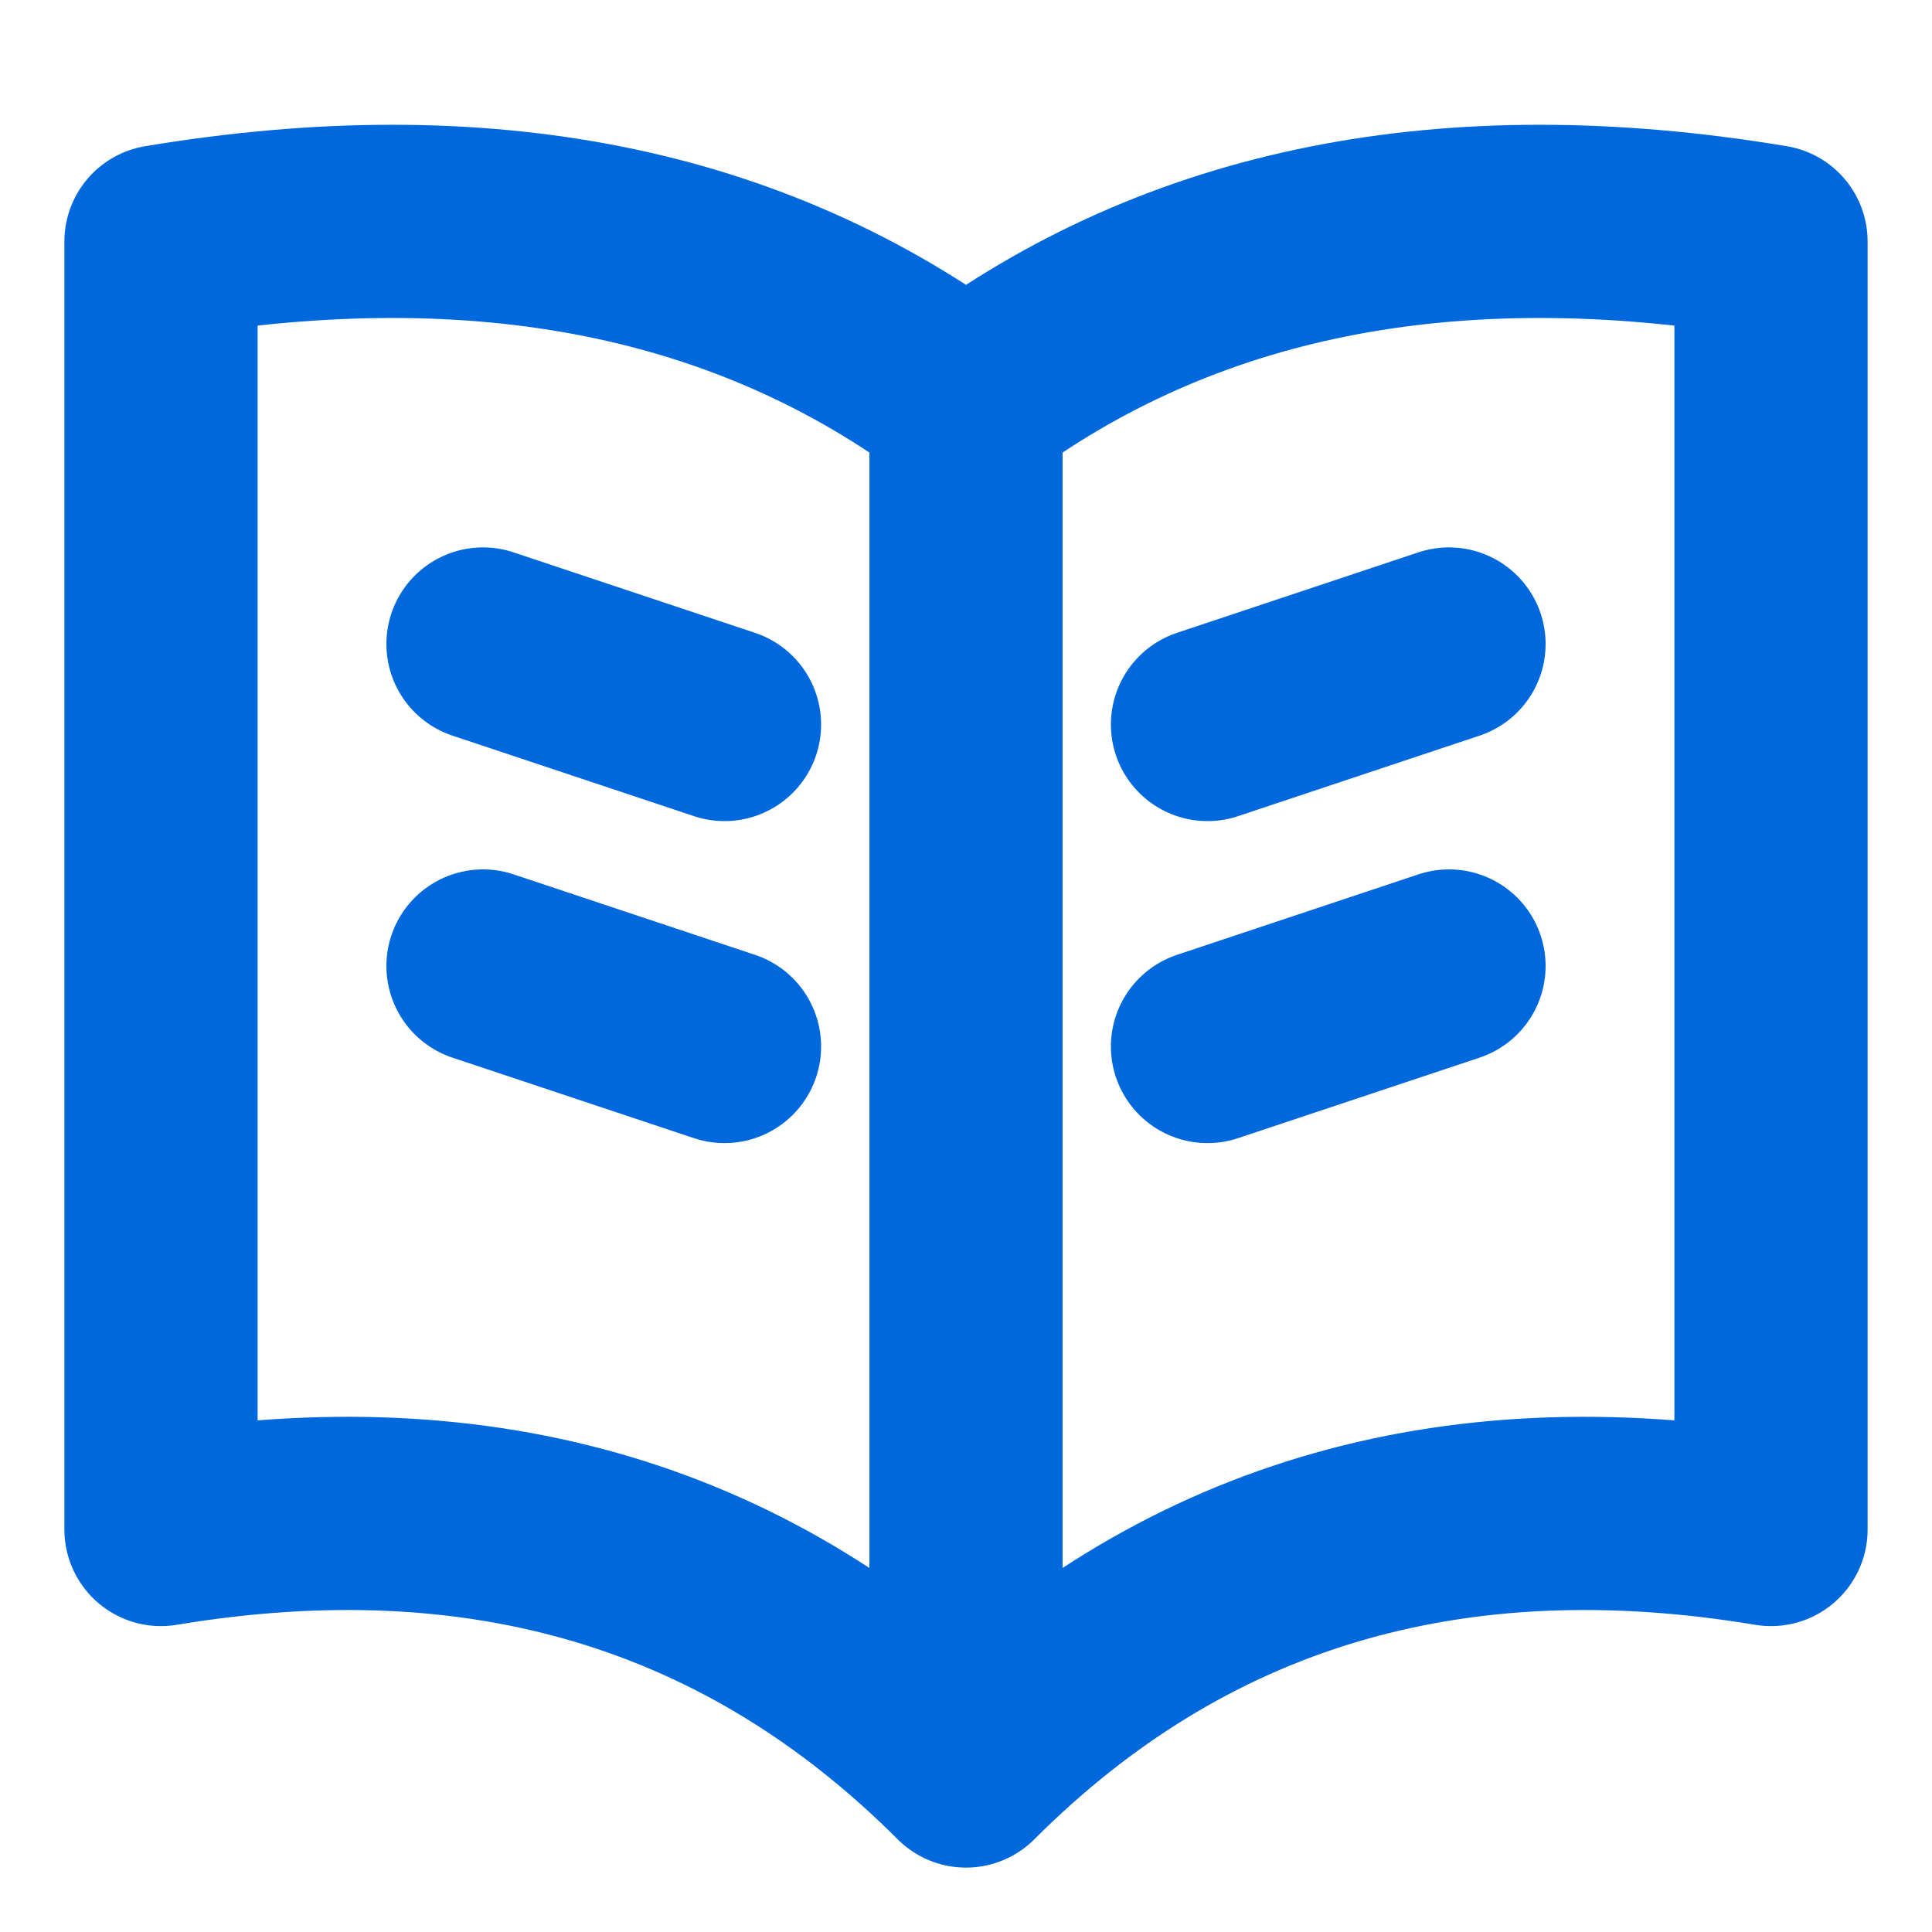
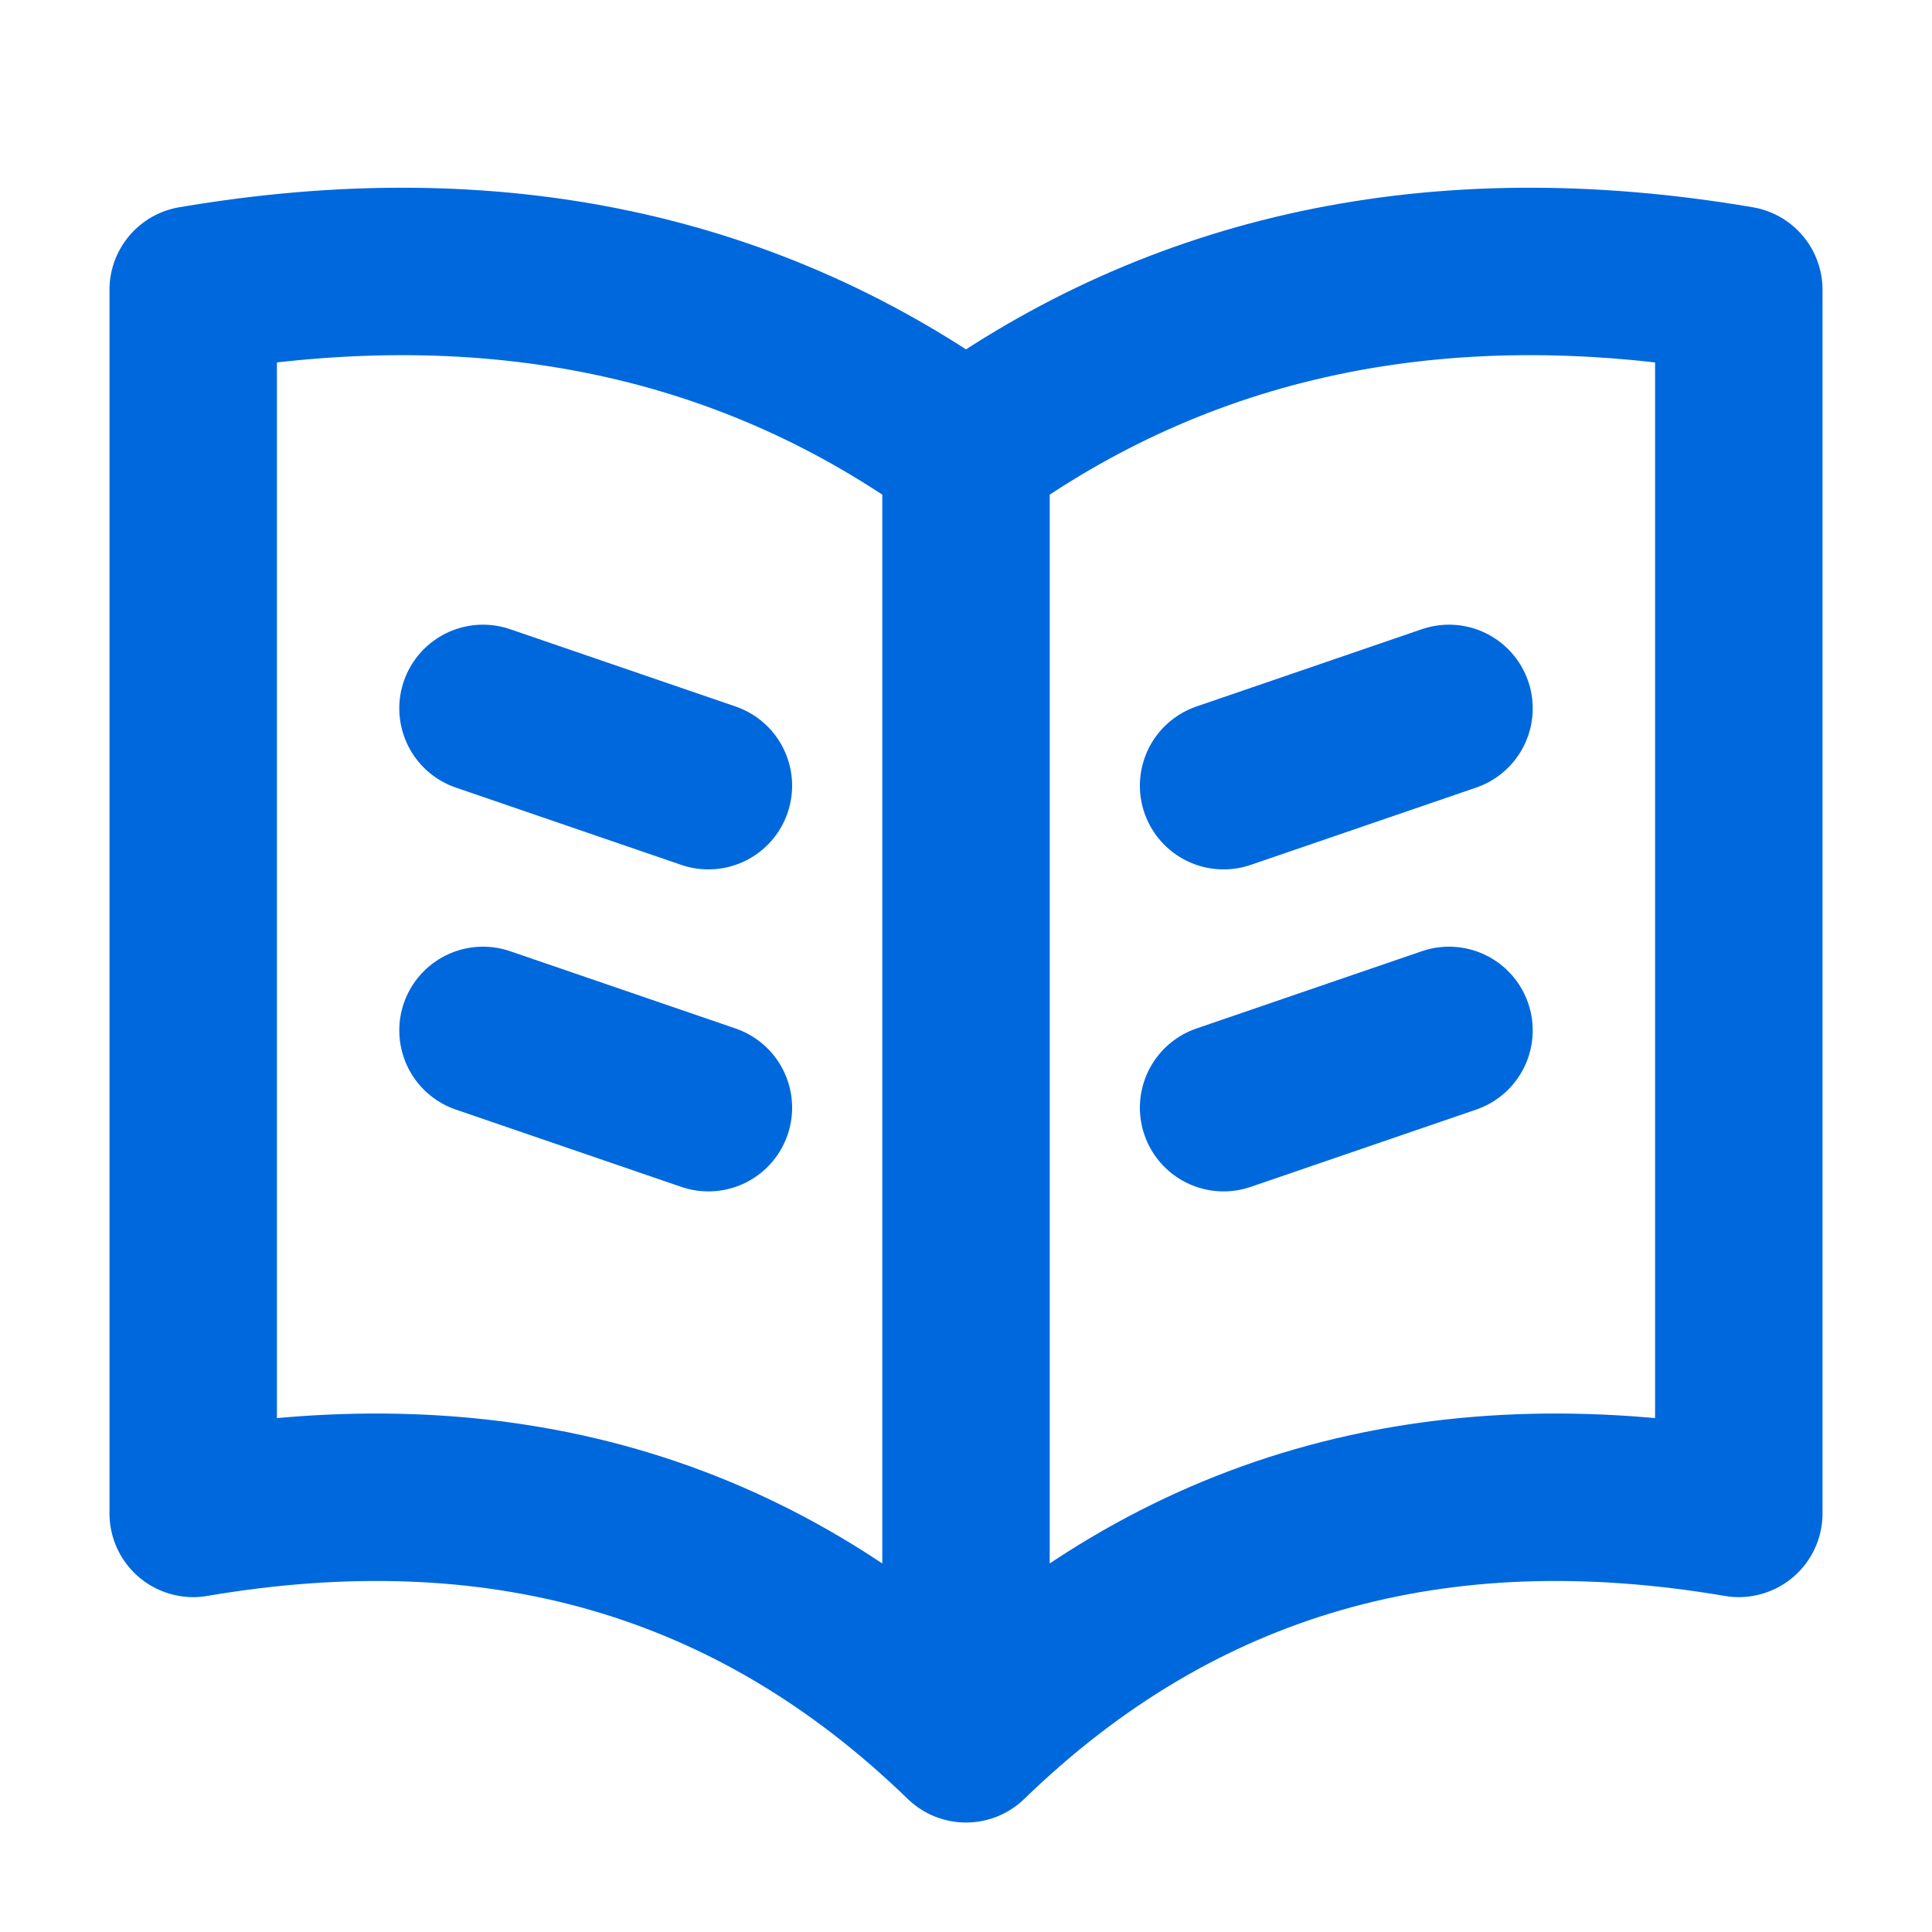
<svg xmlns="http://www.w3.org/2000/svg" width="30" height="30" viewBox="0 0 30 30" fill="none">
-   <path d="M15 6.25V27.5M15 27.5C18.333 24.167 22.5 22.917 27.5 23.75V3.75C22.5 2.917 18.333 3.75 15 6.25C11.667 3.75 7.5 2.917 2.5 3.75V23.75C7.5 22.917 11.667 24.167 15 27.5ZM7.5 10L11.25 11.25M7.5 15L11.25 16.25M18.75 11.25L22.5 10M18.75 16.25L22.5 15" stroke="#0068DD" stroke-width="3" stroke-linecap="round" stroke-linejoin="round" />
+   <g stroke="#0068DD" stroke-width="2.6" stroke-linecap="round" stroke-linejoin="round">
+     <path d="M15 7V27M15 27C11.7 23.8 7.7 22.7 3 23.5V4.5C7.7 3.7 11.7 4.6 15 7C18.3 4.6 22.3 3.7 27 4.5V23.5C22.3 22.7 18.3 23.8 15 27Z" />
+     <path d="M7.5 11L11 12.2M7.5 16L11 17.2M19 12.2L22.5 11M19 17.2L22.5 16" />
+   </g>
</svg>
